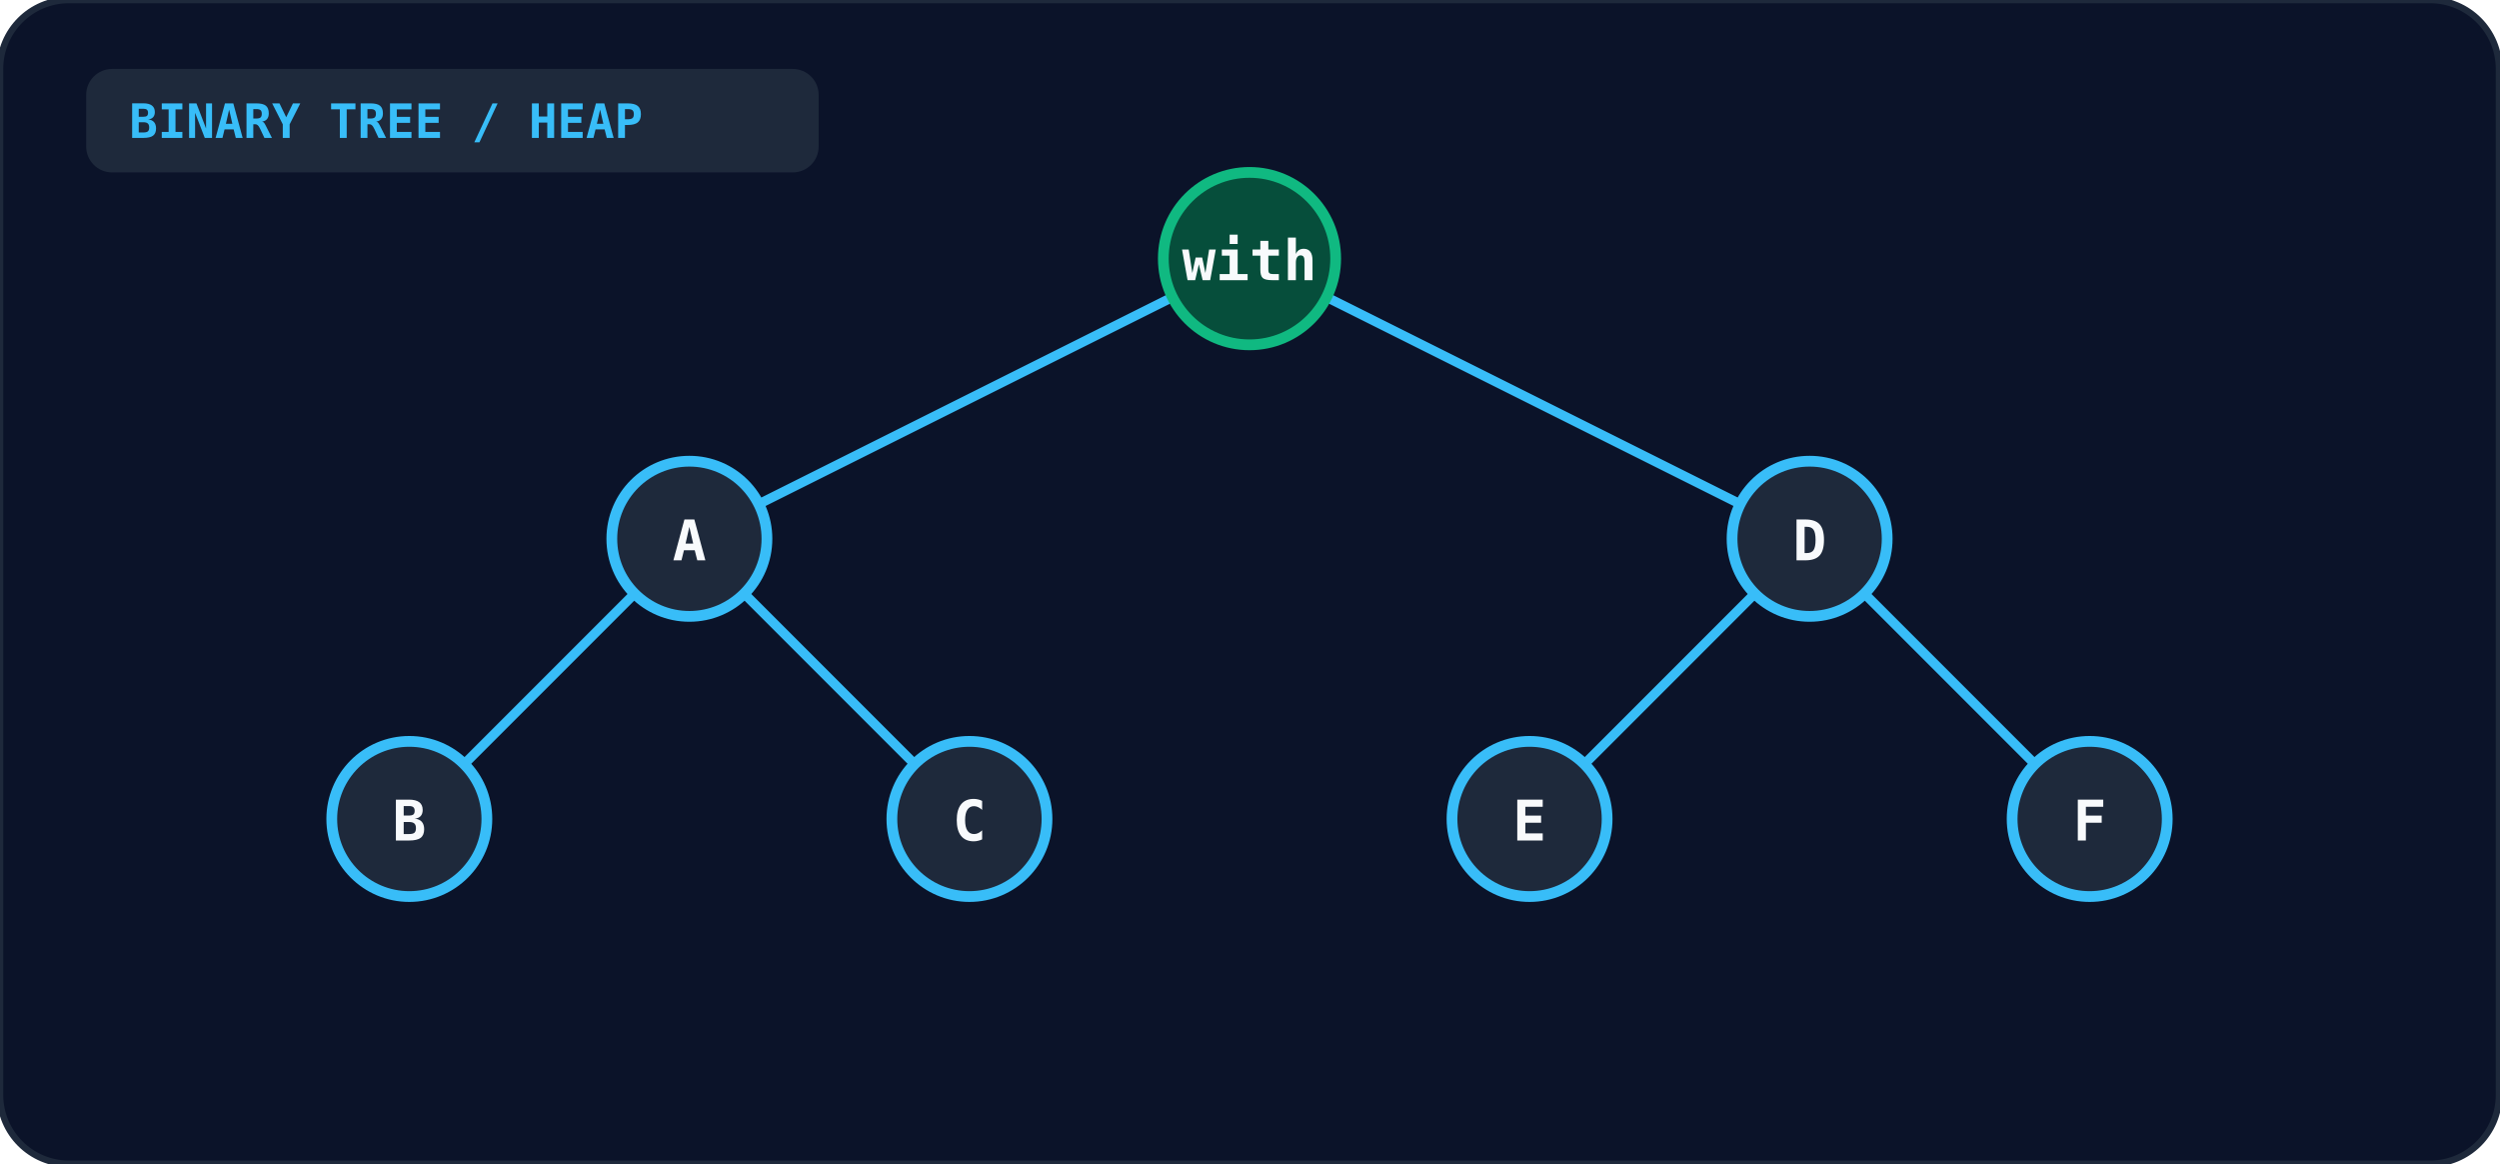
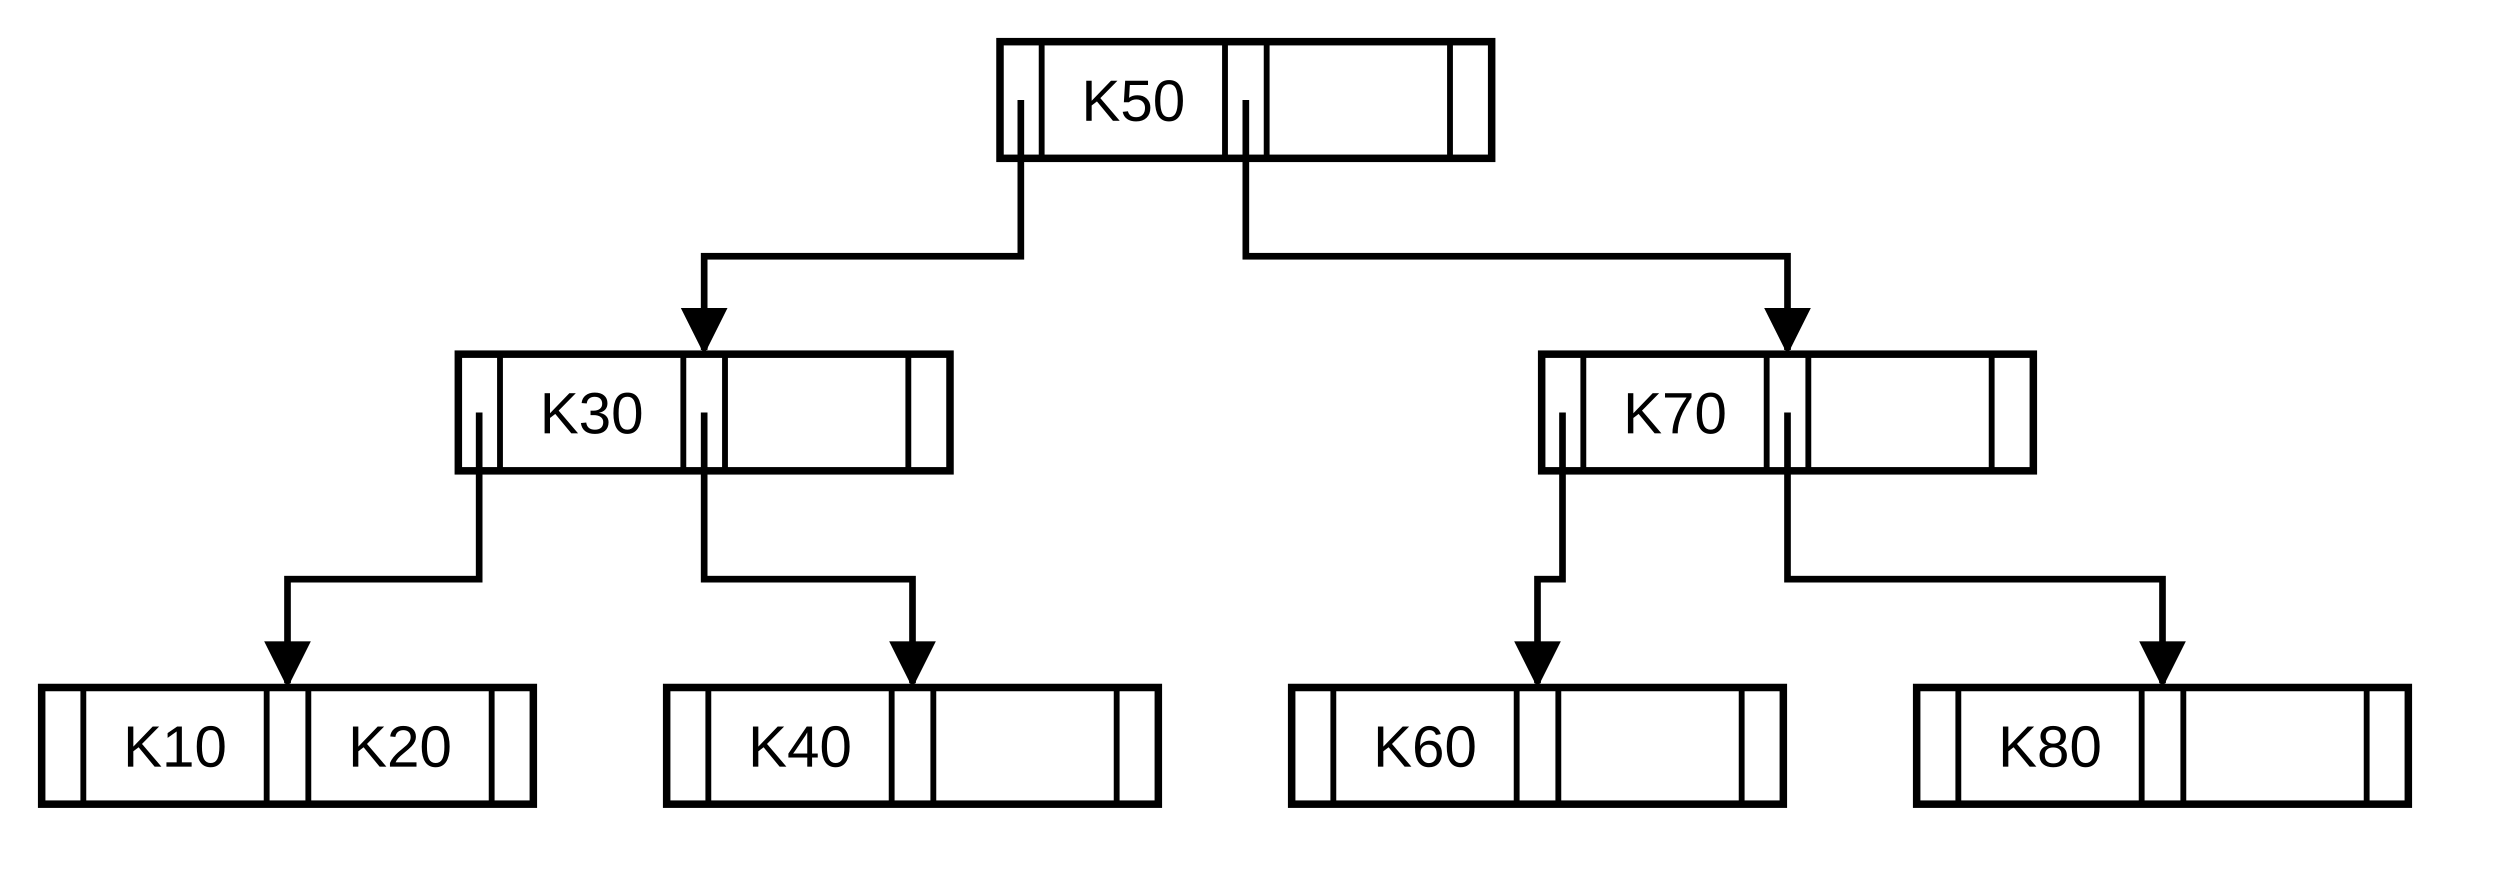
- <svg xmlns="http://www.w3.org/2000/svg" viewBox="0 0 580 270" width="100%" height="100%">
-   <rect width="100%" height="100%" rx="16" fill="#0b1329" stroke="#1e293b" stroke-width="1.5" />
-   <rect x="20" y="16" width="170" height="24" rx="6" fill="#1e293b" />
-   <text x="30" y="32" fill="#38bdf8" font-size="11" font-weight="bold" font-family="monospace">BINARY TREE / HEAP</text>
-   <g stroke="#38bdf8" stroke-width="2.2">
-     <line x1="290" y1="60" x2="160" y2="125" />
-     <line x1="290" y1="60" x2="420" y2="125" />
-     <line x1="160" y1="125" x2="95" y2="190" />
-     <line x1="160" y1="125" x2="225" y2="190" />
-     <line x1="420" y1="125" x2="355" y2="190" />
-     <line x1="420" y1="125" x2="485" y2="190" />
-   </g>
-   <circle cx="290" cy="60" r="20" fill="#064e3b" stroke="#10b981" stroke-width="2.5" />
-   <text x="290" y="65" text-anchor="middle" fill="#f8fafc" font-size="13" font-weight="bold" font-family="monospace">with</text>
-   <circle cx="160" cy="125" r="18" fill="#1e293b" stroke="#38bdf8" stroke-width="2.5" />
-   <text x="160" y="130" text-anchor="middle" fill="#f8fafc" font-size="13" font-weight="bold" font-family="monospace">A</text>
-   <circle cx="420" cy="125" r="18" fill="#1e293b" stroke="#38bdf8" stroke-width="2.5" />
-   <text x="420" y="130" text-anchor="middle" fill="#f8fafc" font-size="13" font-weight="bold" font-family="monospace">D</text>
-   <circle cx="95" cy="190" r="18" fill="#1e293b" stroke="#38bdf8" stroke-width="2.5" />
-   <text x="95" y="195" text-anchor="middle" fill="#f8fafc" font-size="13" font-weight="bold" font-family="monospace">B</text>
-   <circle cx="225" cy="190" r="18" fill="#1e293b" stroke="#38bdf8" stroke-width="2.5" />
-   <text x="225" y="195" text-anchor="middle" fill="#f8fafc" font-size="13" font-weight="bold" font-family="monospace">C</text>
-   <circle cx="355" cy="190" r="18" fill="#1e293b" stroke="#38bdf8" stroke-width="2.5" />
-   <text x="355" y="195" text-anchor="middle" fill="#f8fafc" font-size="13" font-weight="bold" font-family="monospace">E</text>
-   <circle cx="485" cy="190" r="18" fill="#1e293b" stroke="#38bdf8" stroke-width="2.5" />
-   <text x="485" y="195" text-anchor="middle" fill="#f8fafc" font-size="13" font-weight="bold" font-family="monospace">F</text>
+ <svg xmlns="http://www.w3.org/2000/svg" viewBox="0 0 600 210" fill="none">
+   <defs>
+     <marker id="ah" viewBox="0 0 10 10" refX="9" refY="5" markerWidth="7" markerHeight="7" orient="auto-start-reverse">
+       <path d="M0,0 L10,5 L0,10 z" fill="currentColor" stroke="none" />
+     </marker>
+   </defs>
+   <rect x="240" y="10" width="118" height="28" stroke="currentColor" stroke-width="1.8" />
+   <line x1="250" y1="10" x2="250" y2="38" stroke="currentColor" stroke-width="1.4" />
+   <line x1="294" y1="10" x2="294" y2="38" stroke="currentColor" stroke-width="1.4" />
+   <line x1="304" y1="10" x2="304" y2="38" stroke="currentColor" stroke-width="1.4" />
+   <line x1="348" y1="10" x2="348" y2="38" stroke="currentColor" stroke-width="1.4" />
+   <text x="272.0" y="29.0" fill="currentColor" stroke="none" font-family="Arial, Helvetica, sans-serif" font-size="14" text-anchor="middle">K50</text>
+   <rect x="110" y="85" width="118" height="28" stroke="currentColor" stroke-width="1.8" />
+   <line x1="120" y1="85" x2="120" y2="113" stroke="currentColor" stroke-width="1.4" />
+   <line x1="164" y1="85" x2="164" y2="113" stroke="currentColor" stroke-width="1.4" />
+   <line x1="174" y1="85" x2="174" y2="113" stroke="currentColor" stroke-width="1.4" />
+   <line x1="218" y1="85" x2="218" y2="113" stroke="currentColor" stroke-width="1.4" />
+   <text x="142.0" y="104.0" fill="currentColor" stroke="none" font-family="Arial, Helvetica, sans-serif" font-size="14" text-anchor="middle">K30</text>
+   <rect x="370" y="85" width="118" height="28" stroke="currentColor" stroke-width="1.8" />
+   <line x1="380" y1="85" x2="380" y2="113" stroke="currentColor" stroke-width="1.4" />
+   <line x1="424" y1="85" x2="424" y2="113" stroke="currentColor" stroke-width="1.4" />
+   <line x1="434" y1="85" x2="434" y2="113" stroke="currentColor" stroke-width="1.4" />
+   <line x1="478" y1="85" x2="478" y2="113" stroke="currentColor" stroke-width="1.4" />
+   <text x="402.0" y="104.0" fill="currentColor" stroke="none" font-family="Arial, Helvetica, sans-serif" font-size="14" text-anchor="middle">K70</text>
+   <rect x="10" y="165" width="118" height="28" stroke="currentColor" stroke-width="1.8" />
+   <line x1="20" y1="165" x2="20" y2="193" stroke="currentColor" stroke-width="1.4" />
+   <line x1="64" y1="165" x2="64" y2="193" stroke="currentColor" stroke-width="1.4" />
+   <line x1="74" y1="165" x2="74" y2="193" stroke="currentColor" stroke-width="1.4" />
+   <line x1="118" y1="165" x2="118" y2="193" stroke="currentColor" stroke-width="1.4" />
+   <text x="42.0" y="184.0" fill="currentColor" stroke="none" font-family="Arial, Helvetica, sans-serif" font-size="14" text-anchor="middle">K10</text>
+   <text x="96.0" y="184.0" fill="currentColor" stroke="none" font-family="Arial, Helvetica, sans-serif" font-size="14" text-anchor="middle">K20</text>
+   <rect x="160" y="165" width="118" height="28" stroke="currentColor" stroke-width="1.8" />
+   <line x1="170" y1="165" x2="170" y2="193" stroke="currentColor" stroke-width="1.4" />
+   <line x1="214" y1="165" x2="214" y2="193" stroke="currentColor" stroke-width="1.4" />
+   <line x1="224" y1="165" x2="224" y2="193" stroke="currentColor" stroke-width="1.4" />
+   <line x1="268" y1="165" x2="268" y2="193" stroke="currentColor" stroke-width="1.4" />
+   <text x="192.0" y="184.0" fill="currentColor" stroke="none" font-family="Arial, Helvetica, sans-serif" font-size="14" text-anchor="middle">K40</text>
+   <rect x="310" y="165" width="118" height="28" stroke="currentColor" stroke-width="1.8" />
+   <line x1="320" y1="165" x2="320" y2="193" stroke="currentColor" stroke-width="1.4" />
+   <line x1="364" y1="165" x2="364" y2="193" stroke="currentColor" stroke-width="1.4" />
+   <line x1="374" y1="165" x2="374" y2="193" stroke="currentColor" stroke-width="1.4" />
+   <line x1="418" y1="165" x2="418" y2="193" stroke="currentColor" stroke-width="1.4" />
+   <text x="342.0" y="184.0" fill="currentColor" stroke="none" font-family="Arial, Helvetica, sans-serif" font-size="14" text-anchor="middle">K60</text>
+   <rect x="460" y="165" width="118" height="28" stroke="currentColor" stroke-width="1.8" />
+   <line x1="470" y1="165" x2="470" y2="193" stroke="currentColor" stroke-width="1.4" />
+   <line x1="514" y1="165" x2="514" y2="193" stroke="currentColor" stroke-width="1.4" />
+   <line x1="524" y1="165" x2="524" y2="193" stroke="currentColor" stroke-width="1.4" />
+   <line x1="568" y1="165" x2="568" y2="193" stroke="currentColor" stroke-width="1.4" />
+   <text x="492.0" y="184.0" fill="currentColor" stroke="none" font-family="Arial, Helvetica, sans-serif" font-size="14" text-anchor="middle">K80</text>
+   <path d="M245.0,24.0 V61.5 H169.0 V84" stroke="currentColor" stroke-width="1.6" marker-end="url(#ah)" />
+   <path d="M299.0,24.0 V61.5 H429.0 V84" stroke="currentColor" stroke-width="1.6" marker-end="url(#ah)" />
+   <path d="M115.0,99.0 V139.0 H69.0 V164" stroke="currentColor" stroke-width="1.6" marker-end="url(#ah)" />
+   <path d="M169.0,99.0 V139.0 H219.0 V164" stroke="currentColor" stroke-width="1.6" marker-end="url(#ah)" />
+   <path d="M375.0,99.0 V139.0 H369.0 V164" stroke="currentColor" stroke-width="1.6" marker-end="url(#ah)" />
+   <path d="M429.0,99.0 V139.0 H519.0 V164" stroke="currentColor" stroke-width="1.6" marker-end="url(#ah)" />
</svg>
